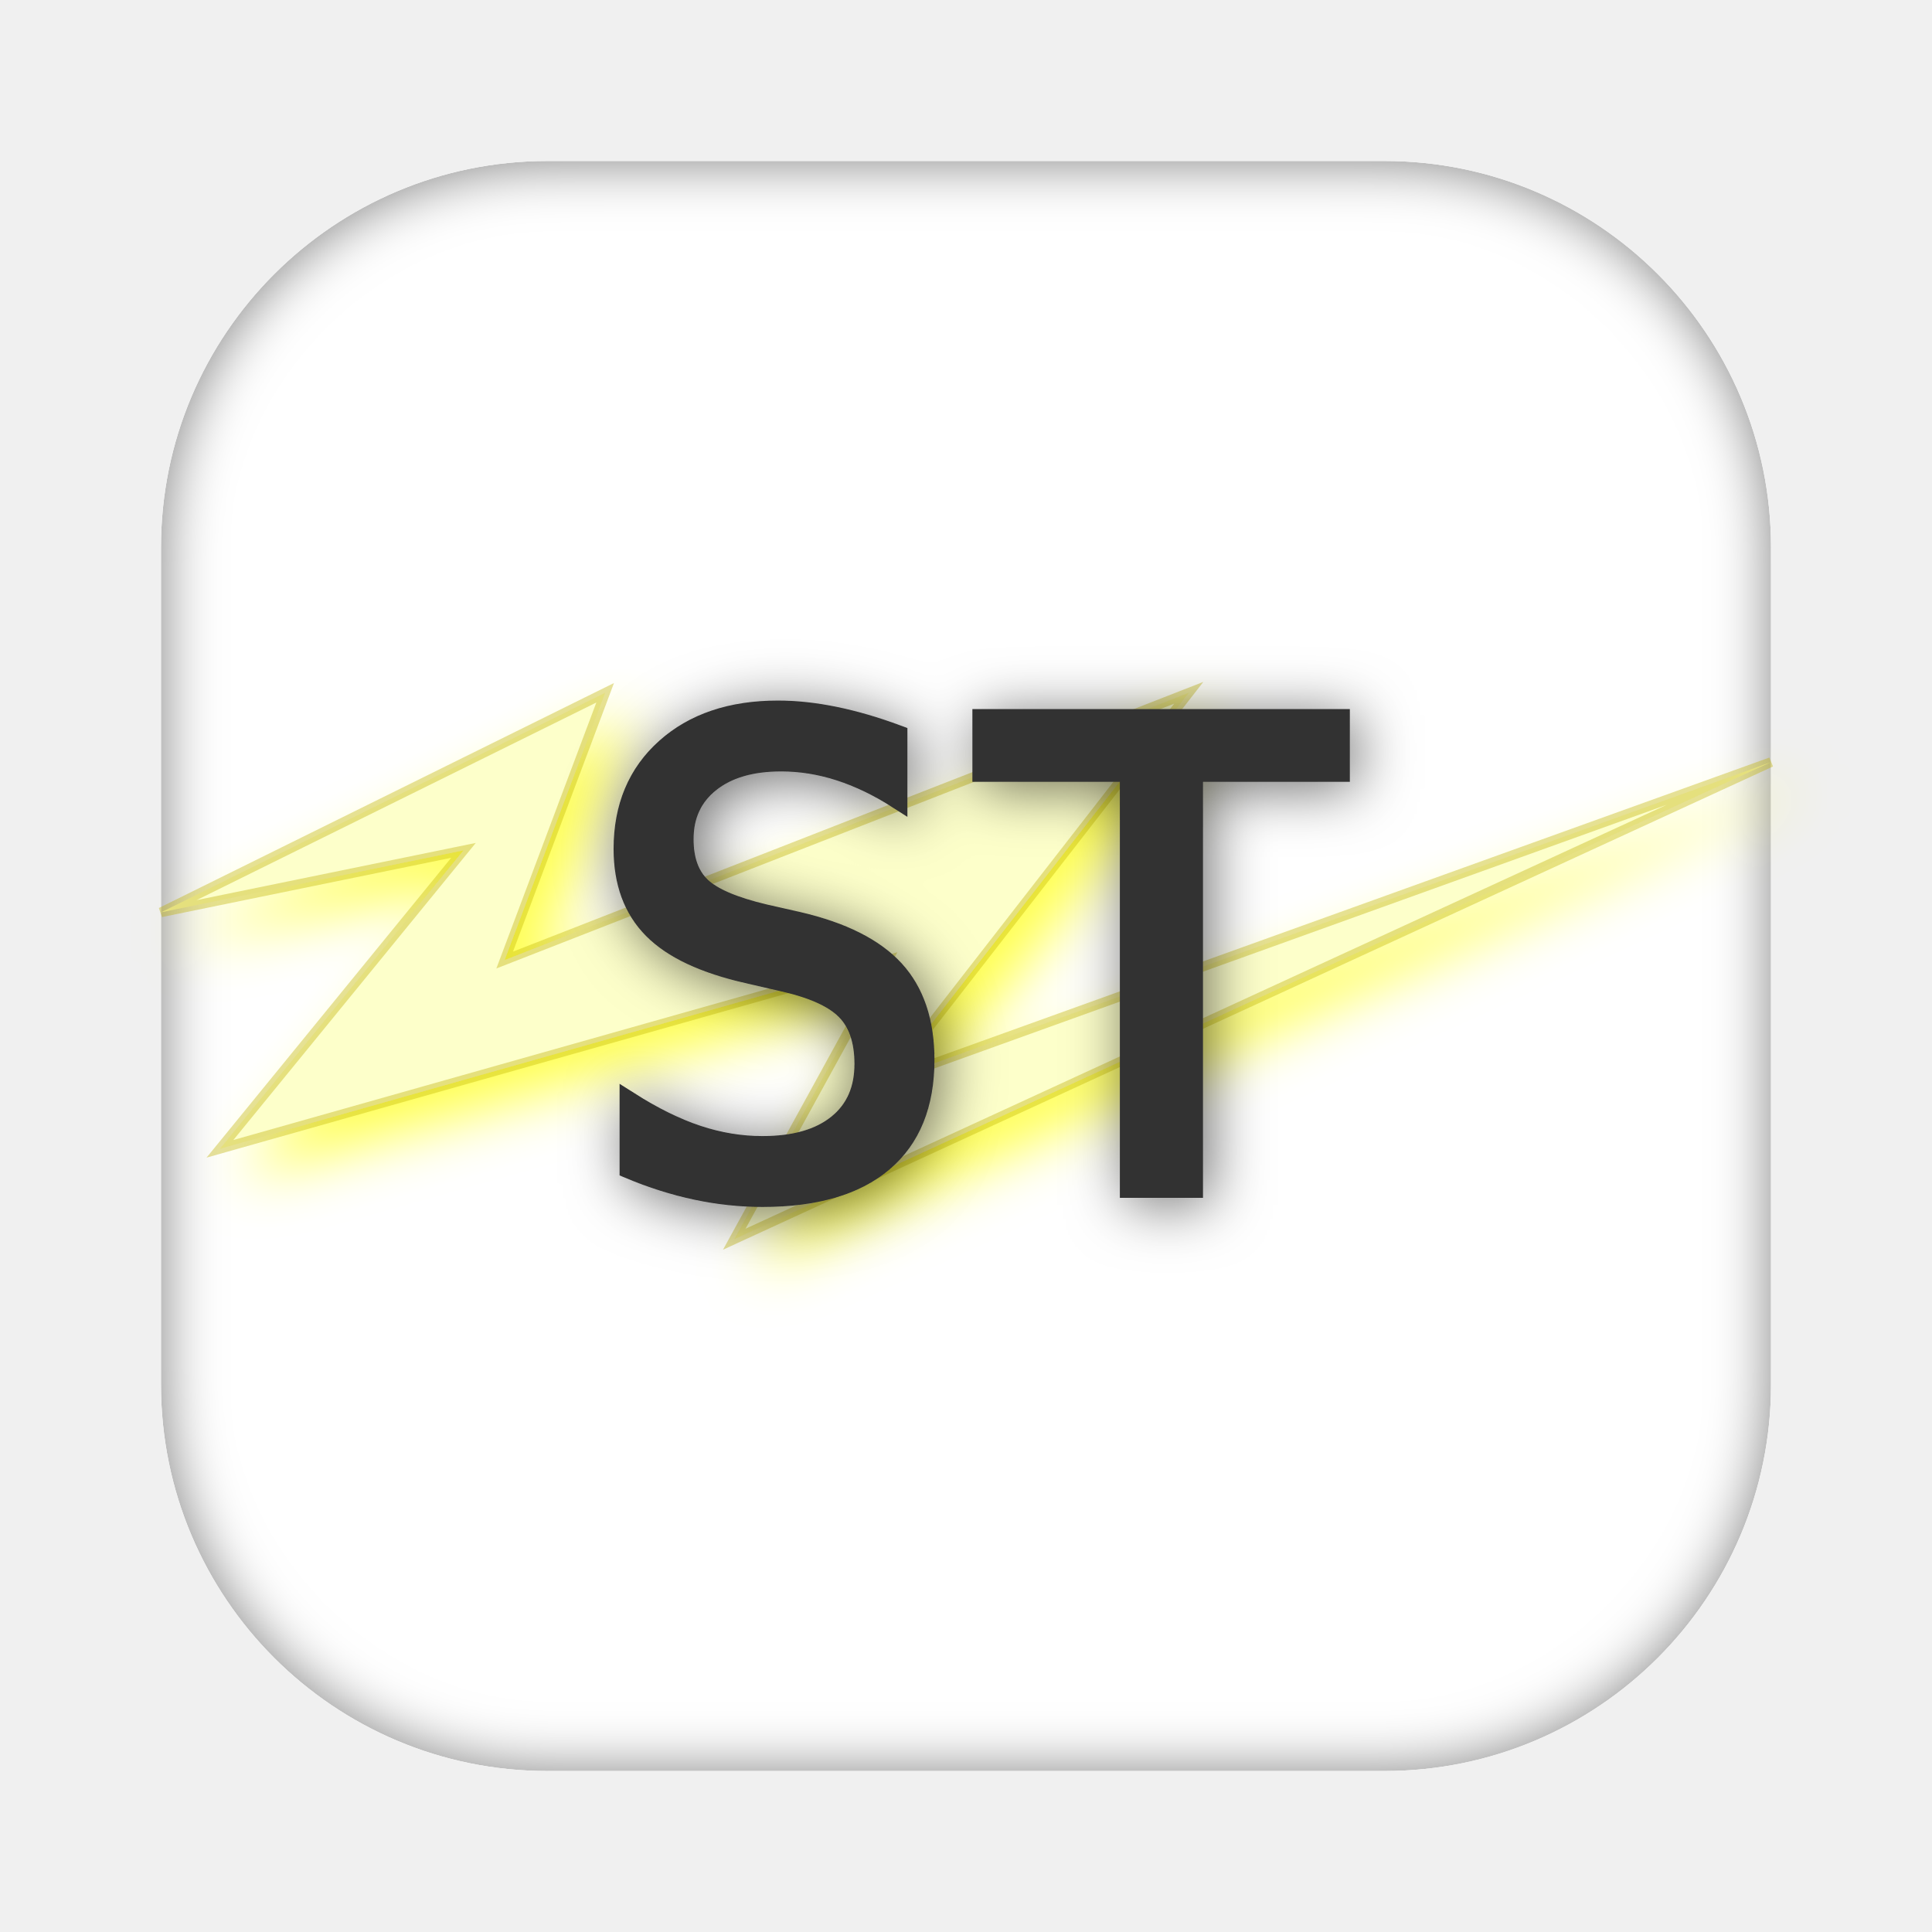
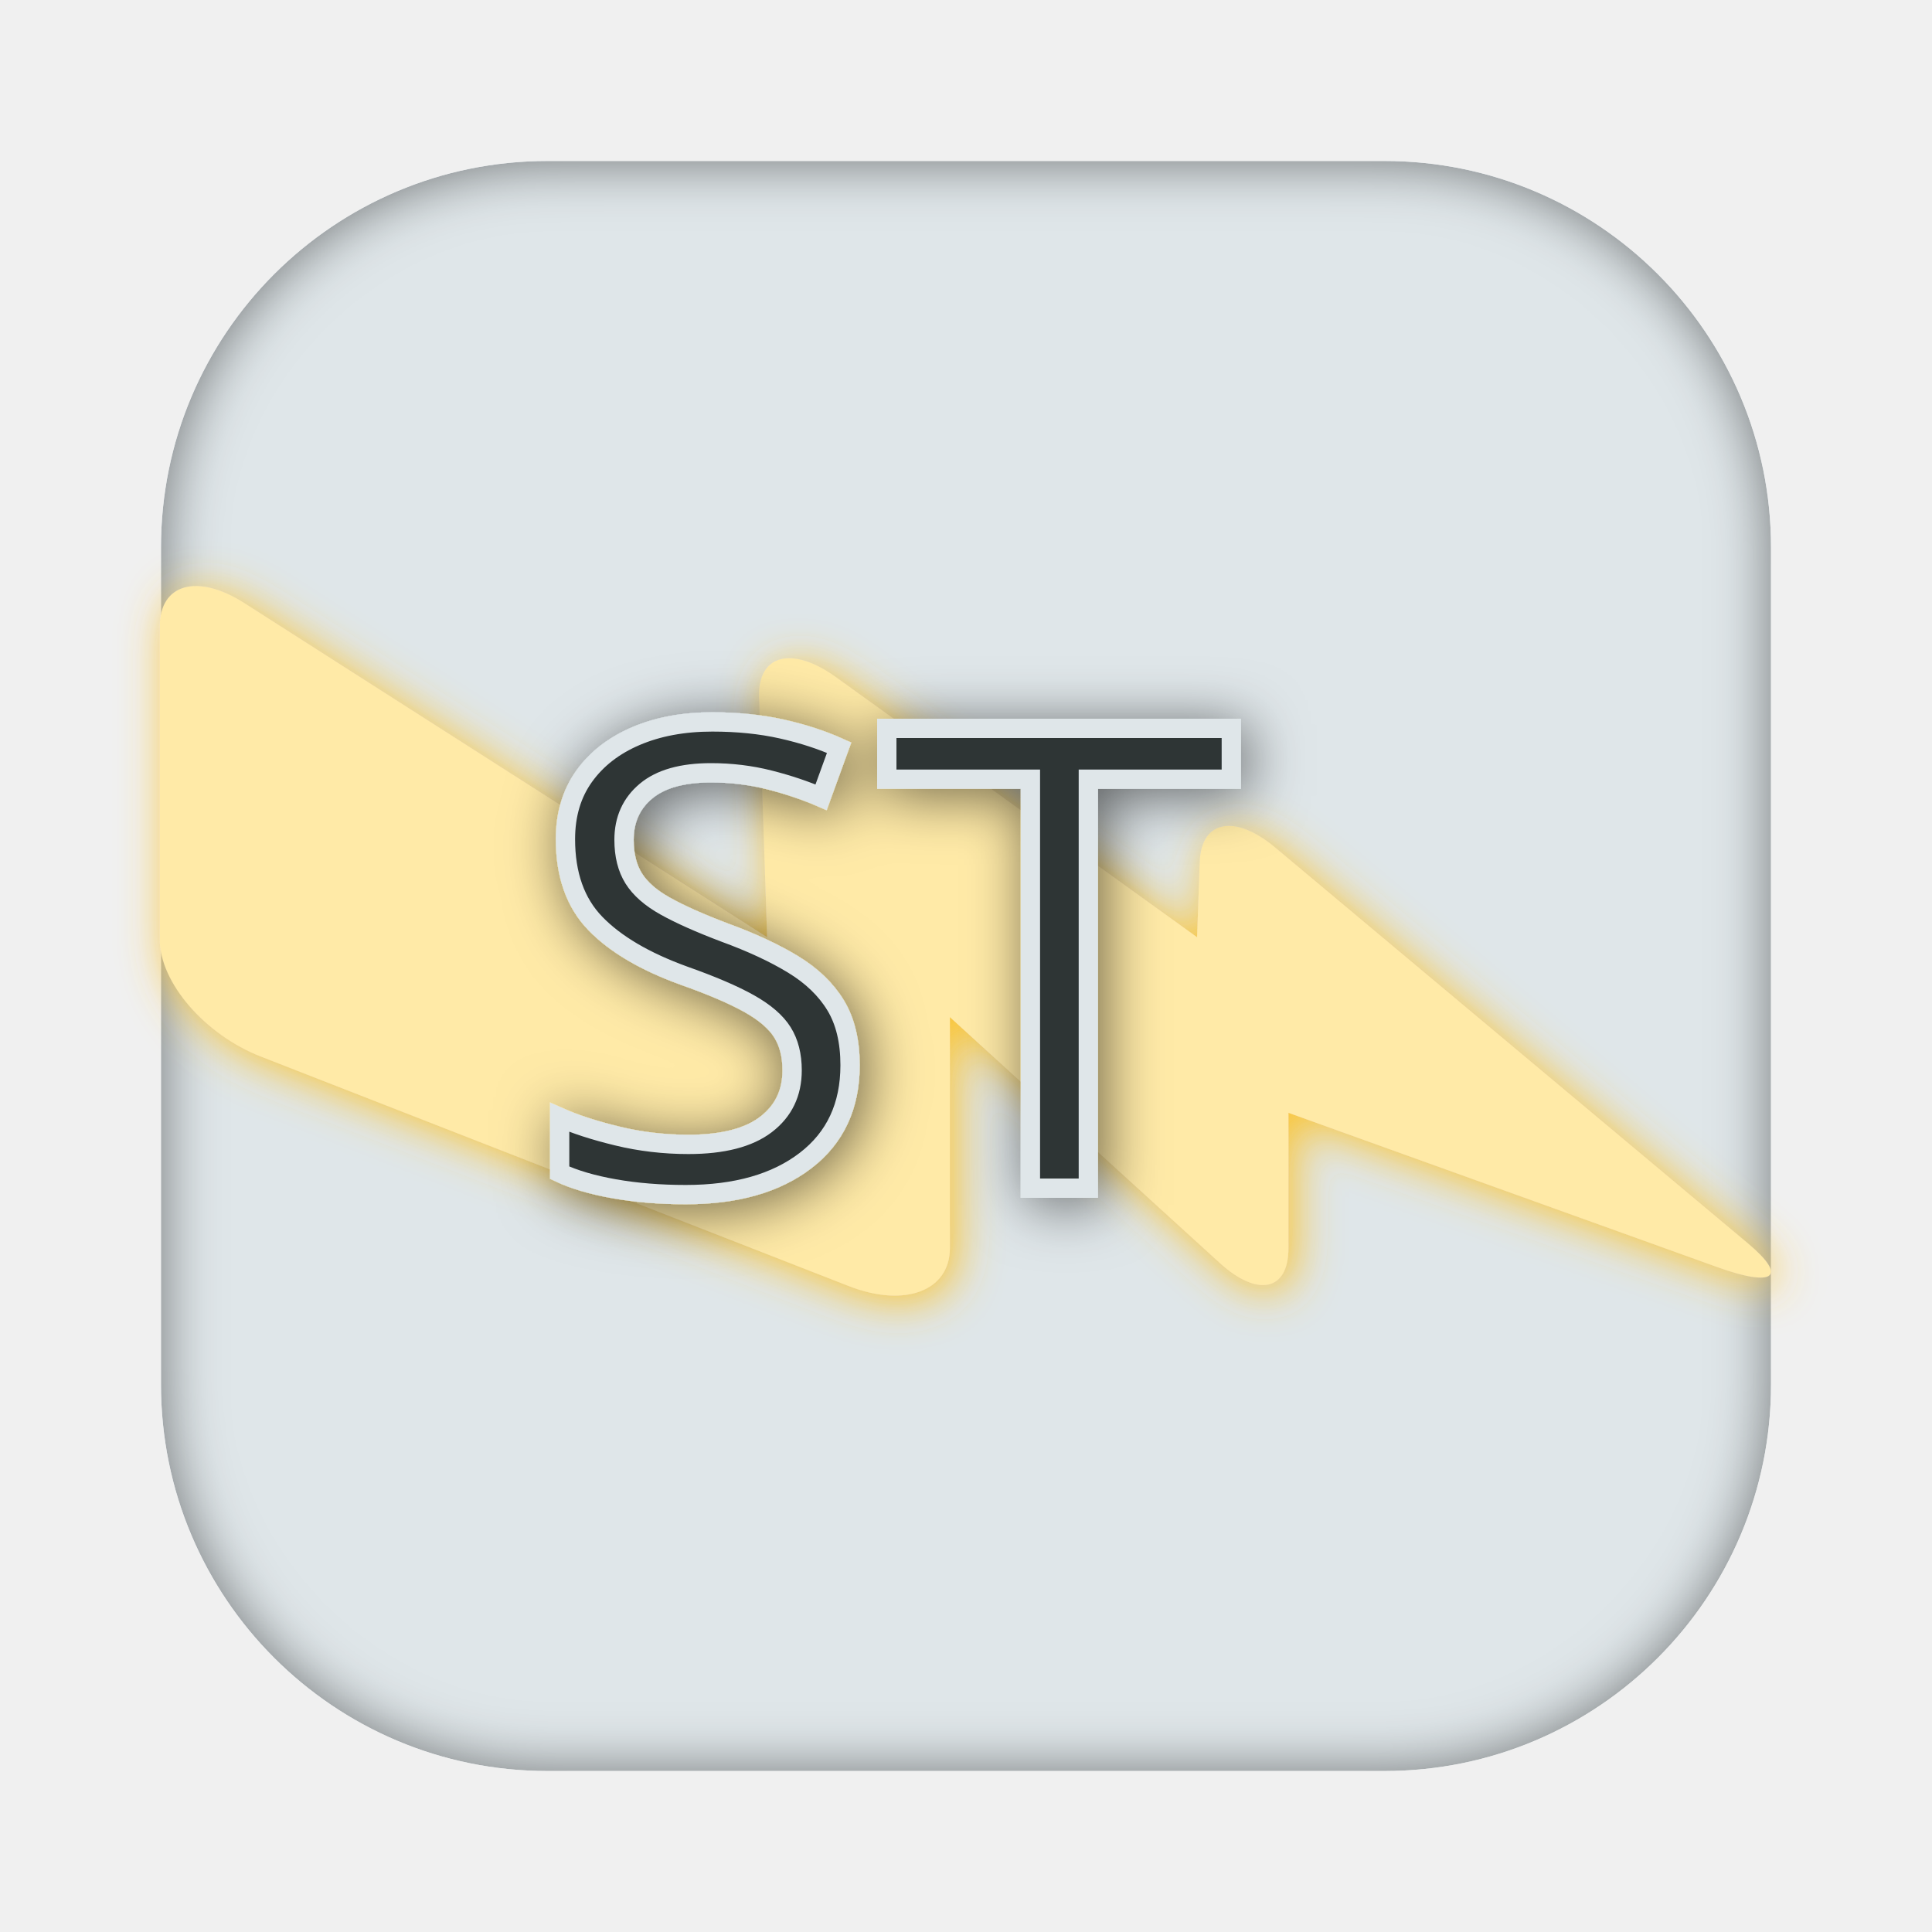
<svg xmlns="http://www.w3.org/2000/svg" width="3000" height="3000" viewBox="0 0 3000 3000">
  <defs>
    <filter id="Rettangolo_3">
      <feOffset dx="1" dy="1" input="SourceAlpha" />
      <feGaussianBlur stdDeviation="45" result="blur" />
      <feFlood flood-opacity="0.502" result="color" />
      <feComposite operator="out" in="SourceGraphic" in2="blur" />
      <feComposite operator="in" in="color" />
      <feComposite operator="in" in2="SourceGraphic" />
    </filter>
-     <filter id="Tracciato_167" x="151.677" y="963.851" width="2776.459" height="1151.72" filterUnits="userSpaceOnUse">
-       <feOffset dx="40" dy="40" input="SourceAlpha" />
-       <feGaussianBlur stdDeviation="45" result="blur-2" />
-       <feFlood flood-color="#ff0" flood-opacity="0.702" />
+     <filter id="Tracciato_169" x="153.115" y="815" width="2711.885" height="1311.787" filterUnits="userSpaceOnUse">
+       <feOffset dx="10" dy="10" input="SourceAlpha" />
+       <feGaussianBlur stdDeviation="35" result="blur-2" />
+       <feFlood flood-color="#fbc531" />
      <feComposite operator="in" in2="blur-2" />
      <feComposite in="SourceGraphic" />
    </filter>
-     <filter id="ST" x="744" y="783" width="1532" height="1455" filterUnits="userSpaceOnUse">
+     <filter id="ST" x="556" y="755" width="1842" height="1515" filterUnits="userSpaceOnUse">
      <feOffset dx="10" dy="10" input="SourceAlpha" />
      <feGaussianBlur stdDeviation="45" result="blur-3" />
      <feFlood flood-opacity="0.576" />
      <feComposite operator="in" in2="blur-3" />
      <feComposite in="SourceGraphic" />
    </filter>
-     <clipPath id="clip-favicon_2">
+     <clipPath id="clip-mini-logo-white">
      <rect width="3000" height="3000" />
    </clipPath>
  </defs>
-   <g id="favicon_2" data-name="favicon – 2" clip-path="url(#clip-favicon_2)">
+   <g id="mini-logo-white" clip-path="url(#clip-mini-logo-white)">
    <g data-type="innerShadowGroup">
-       <rect id="Rettangolo_3-2" data-name="Rettangolo 3" width="2500" height="2500" rx="600" transform="translate(250 250)" fill="#fff" />
+       <rect id="Rettangolo_3-2" data-name="Rettangolo 3" width="2500" height="2500" rx="600" transform="translate(250 250)" fill="#dfe6e9" />
      <g transform="matrix(1, 0, 0, 1, 0, 0)" filter="url(#Rettangolo_3)">
        <rect id="Rettangolo_3-3" data-name="Rettangolo 3" width="2500" height="2500" rx="600" transform="translate(250 250)" fill="#fff" />
      </g>
    </g>
-     <g transform="matrix(1, 0, 0, 1, 0, 0)" filter="url(#Tracciato_167)">
-       <path id="Tracciato_167-2" data-name="Tracciato 167" d="M1466-3583l689.69-340.931L1999.677-3508.94,3061.9-3923.931,2594.245-3322.5,3966-3816.3,2356.164-3075.426l238.08-433.514L1557.537-3215.806l378.136-463.417Z" transform="translate(-1216 4999.68)" fill="#fdffca" stroke="rgba(191,175,0,0.38)" stroke-width="15" />
+     <g transform="matrix(1, 0, 0, 1, 0, 0)" filter="url(#Tracciato_169)">
+       <path id="Tracciato_169-2" data-name="Tracciato 169" d="M1095.219,0H608.736c-66.31,0-147.45,70.132-181.223,156.636L70.877,1070.183c-33.768,86.5-7.386,156.636,58.924,156.636H488.667l-381.675,419c-53.734,58.927-43.5,106.745,22.808,106.745H340.016L100.27,2419.015c-31.761,88.213-15.246,109.365,36.863,47.152L752.222,1731.54c52.06-62.213,41.949-114.487-22.691-116.707-64.582-2.22-116.978-4.093-116.978-4.093l404.2-561.273c48.9-67.912,34.793-121.148-31.517-118.905L612.553,943.115l519.2-812.368C1177.887,58.527,1161.528,0,1095.219,0Z" transform="translate(248.12 2067.96) rotate(-90)" fill="#ffeaa7" />
    </g>
    <g transform="matrix(1, 0, 0, 1, 0, 0)" filter="url(#ST)">
-       <text id="ST-2" data-name="ST" transform="translate(1500 1845)" fill="#333" stroke="#333" stroke-width="30" font-size="1000" font-family="AndaleMono, Andale Mono">
-         <tspan x="-600.098" y="0">ST</tspan>
+       <text id="ST-2" data-name="ST" transform="translate(1500 1845)" fill="#2d3436" stroke="#dfe6e9" stroke-width="30" font-size="1000" font-family="RubikGlitch-Regular, Rubik Glitch">
+         <tspan x="-682" y="0">ST</tspan>
      </text>
    </g>
  </g>
</svg>
